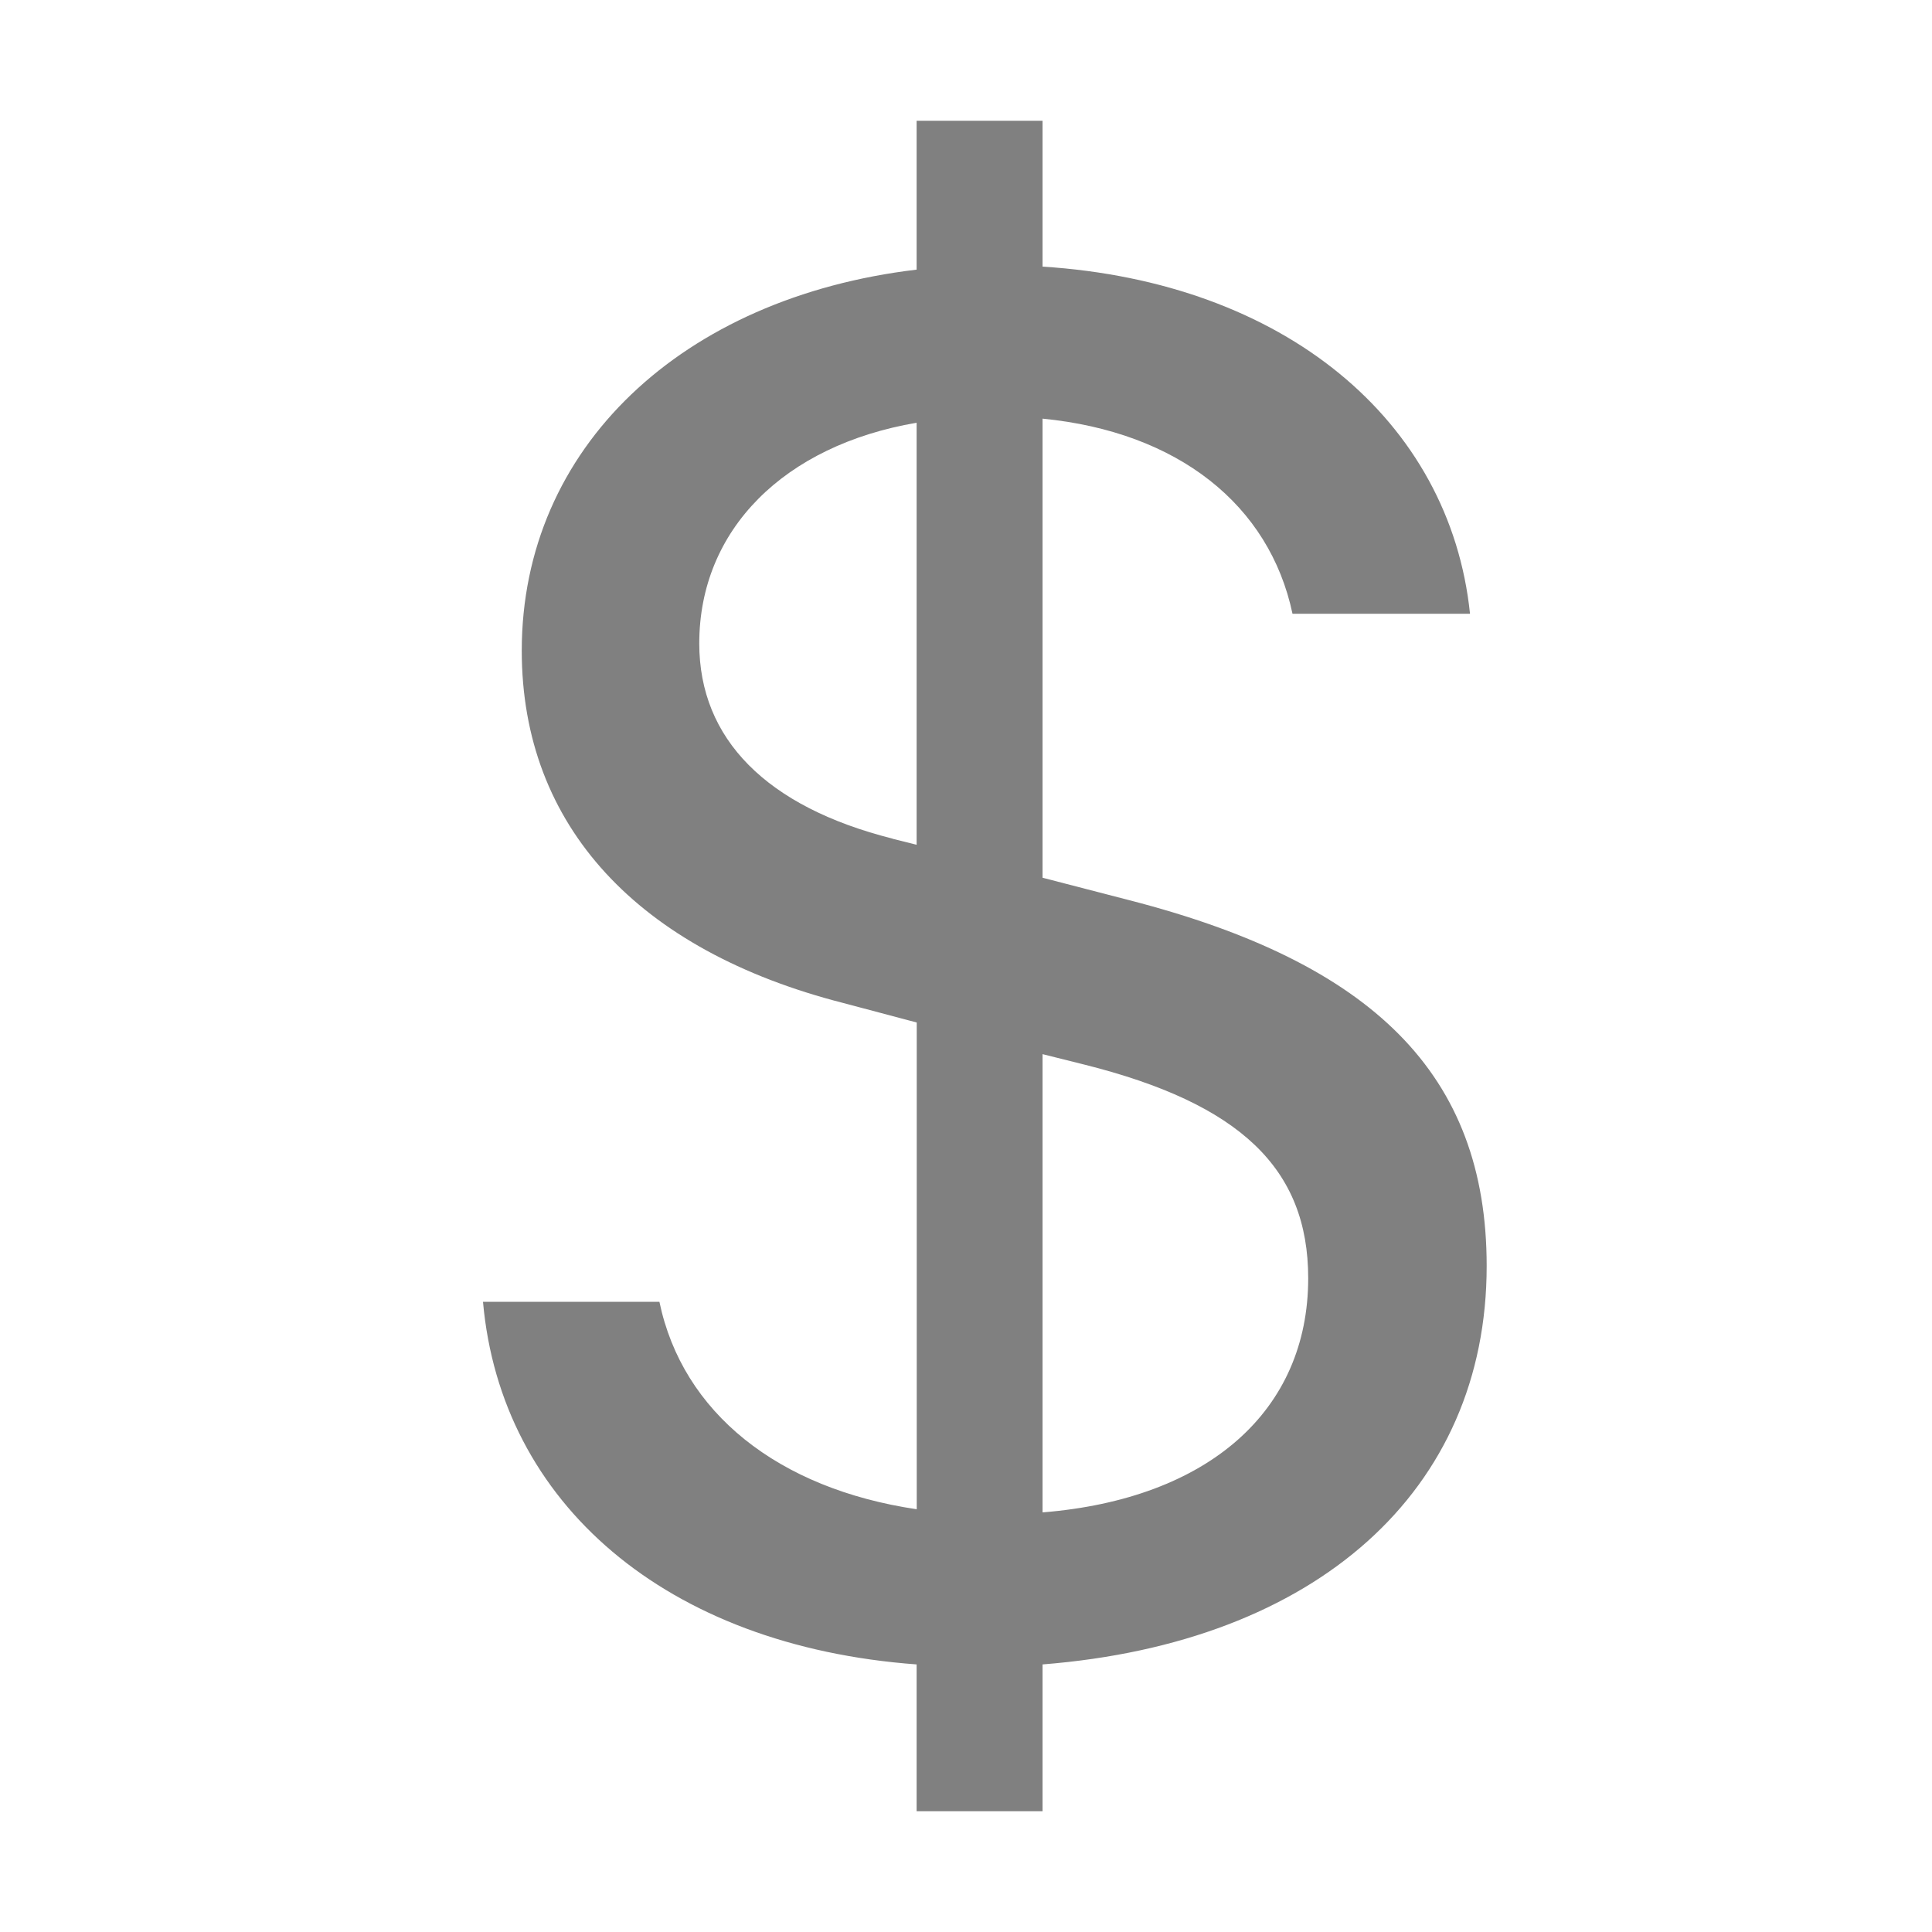
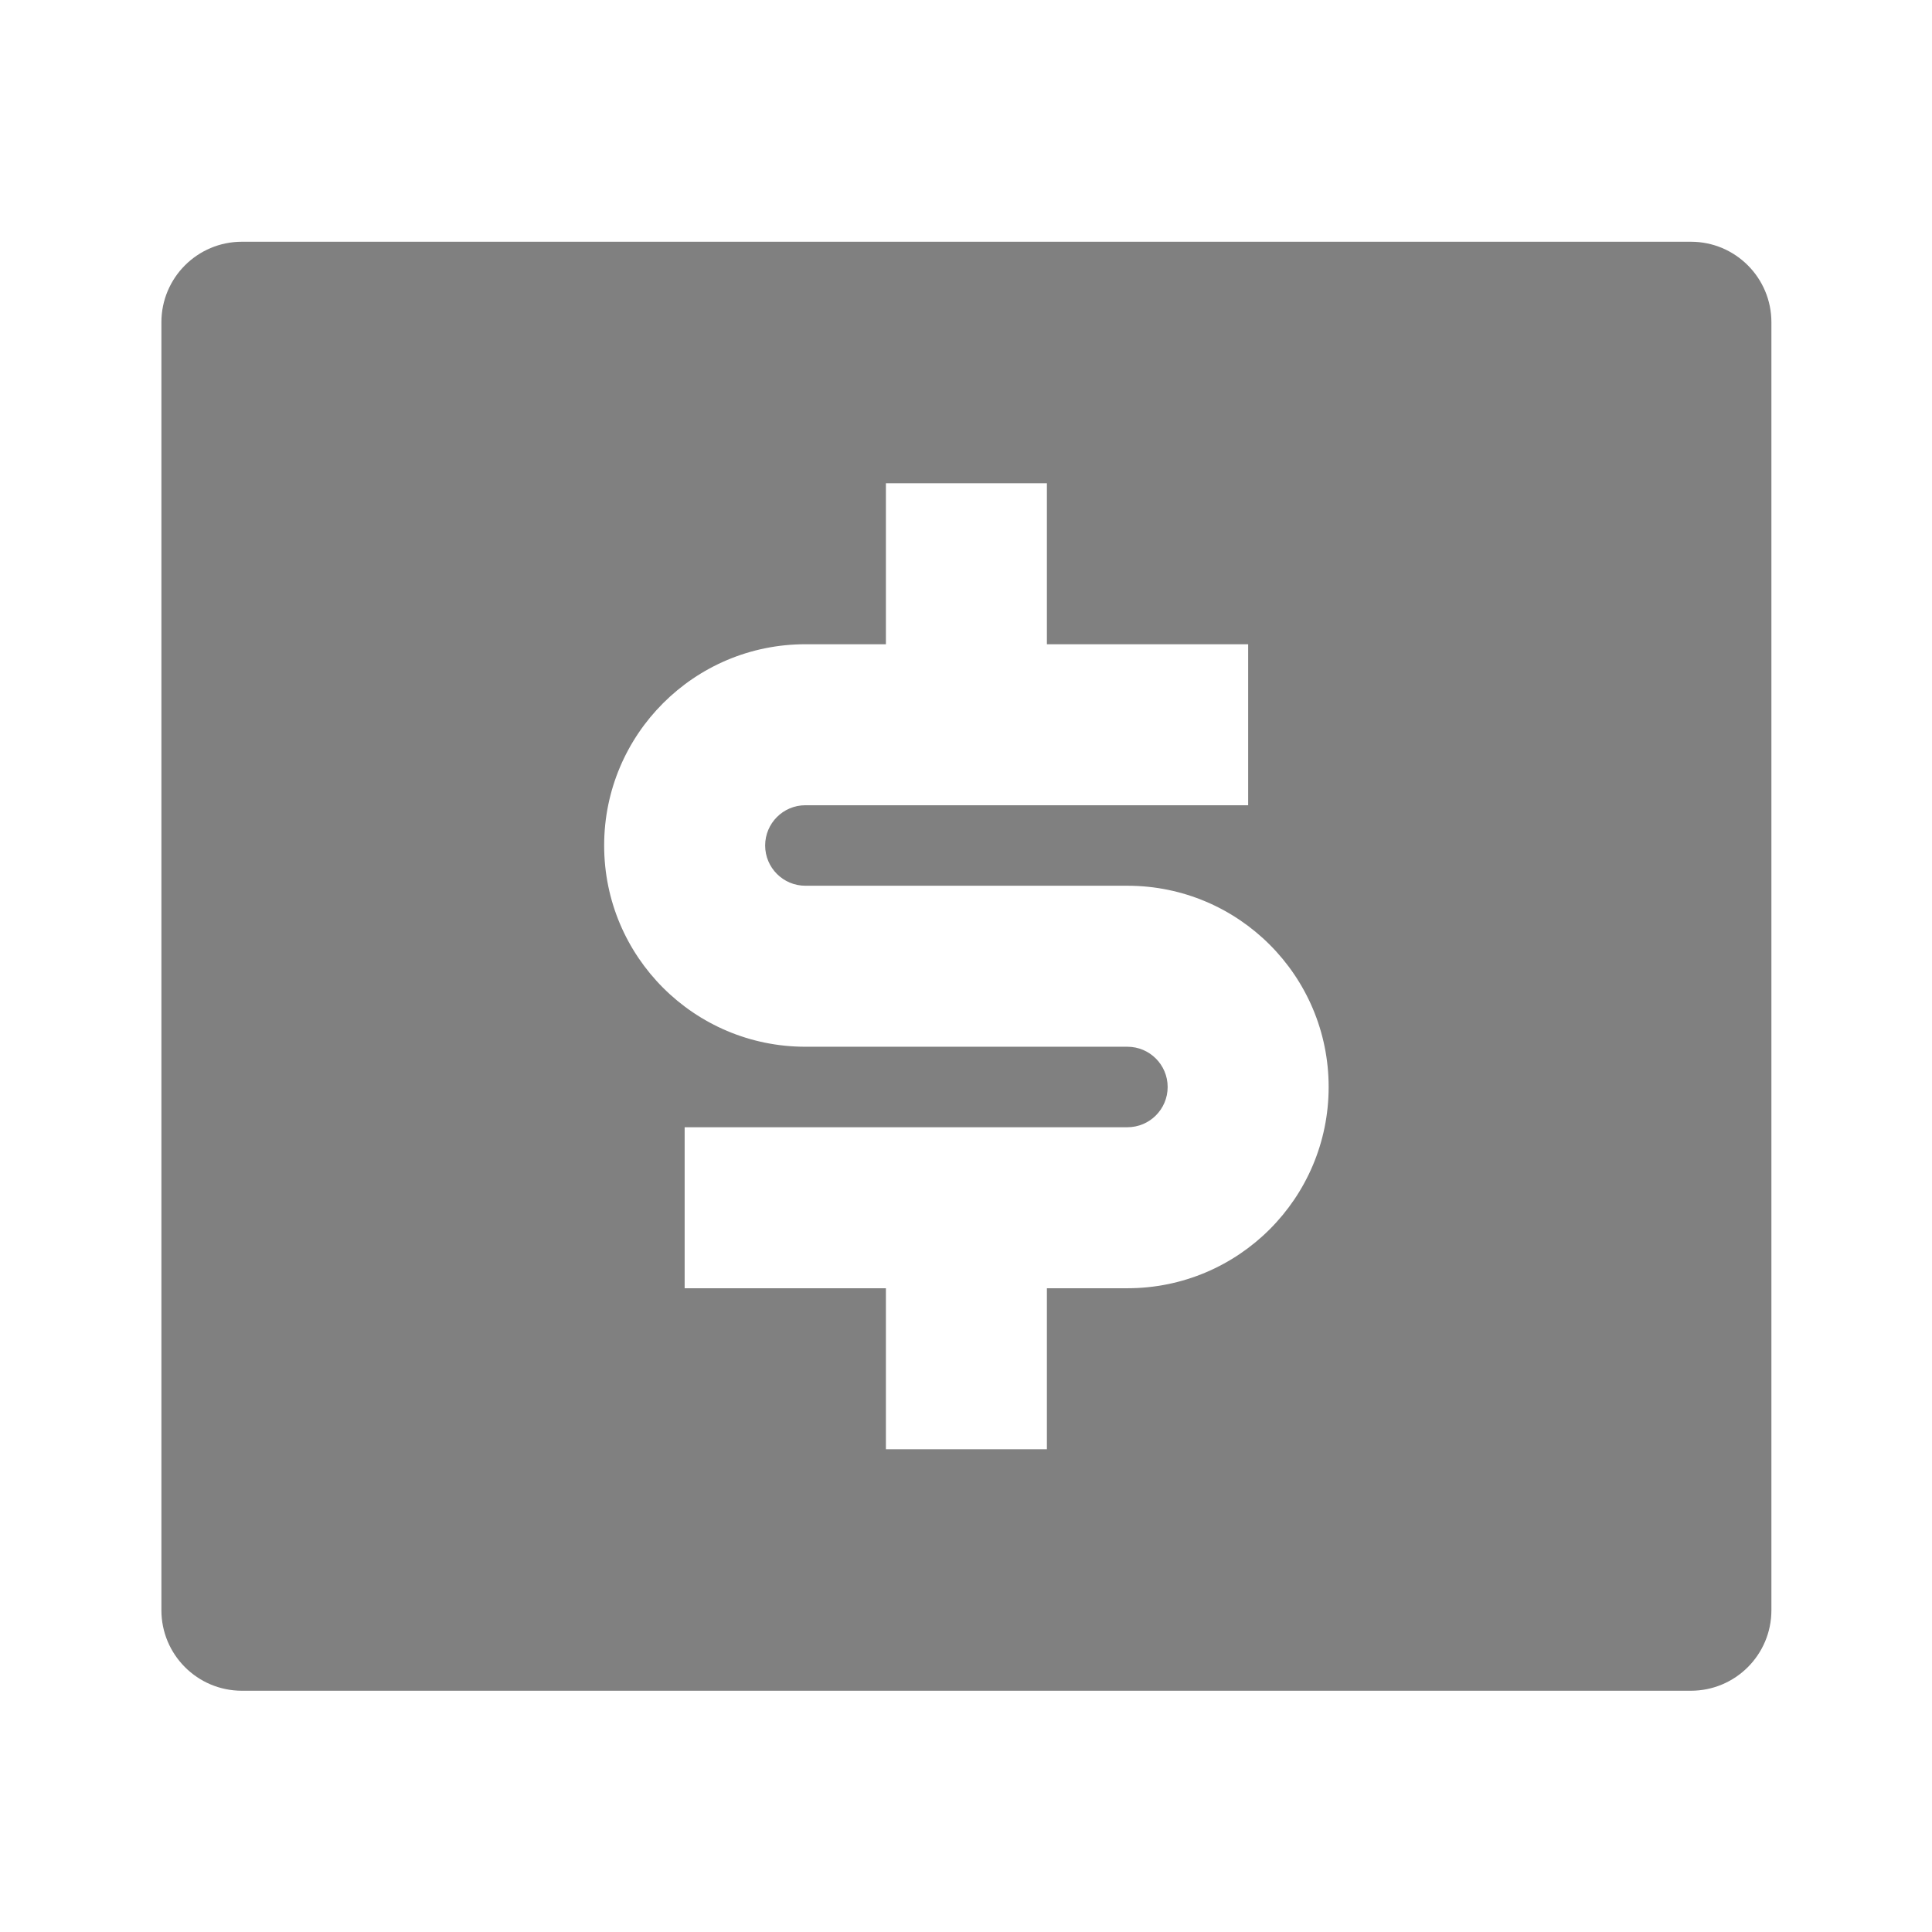
- <svg xmlns="http://www.w3.org/2000/svg" width="16" height="16" fill="gray" class="bi bi-currency-dollar" viewBox="0 0 16 16">
-   <path d="M4 10.781c.148 1.667 1.513 2.85 3.591 3.003V15h1.043v-1.216c2.27-.179 3.678-1.438 3.678-3.3 0-1.59-.947-2.51-2.956-3.028l-.722-.187V3.467c1.122.11 1.879.714 2.07 1.616h1.47c-.166-1.6-1.54-2.748-3.54-2.875V1H7.591v1.233c-1.939.23-3.27 1.472-3.27 3.156 0 1.454.966 2.483 2.661 2.917l.61.162v4.031c-1.149-.17-1.94-.8-2.131-1.718zm3.391-3.836c-1.043-.263-1.6-.825-1.6-1.616 0-.944.704-1.641 1.8-1.828v3.495l-.2-.05zm1.591 1.872c1.287.323 1.852.859 1.852 1.769 0 1.097-.826 1.828-2.2 1.939V8.73z" />
+ <svg xmlns="http://www.w3.org/2000/svg" width="1.2em" height="1.2em" viewBox="0 0 24 24">
+   <path fill="gray" d="M3.005 3.003h18a1 1 0 0 1 1 1v16a1 1 0 0 1-1 1h-18a1 1 0 0 1-1-1v-16a1 1 0 0 1 1-1m5.5 11v2h2.5v2h2v-2h1a2.5 2.5 0 1 0 0-5h-4a.5.5 0 1 1 0-1h5.5v-2h-2.5v-2h-2v2h-1a2.5 2.5 0 1 0 0 5h4a.5.5 0 0 1 0 1z" />
</svg>
